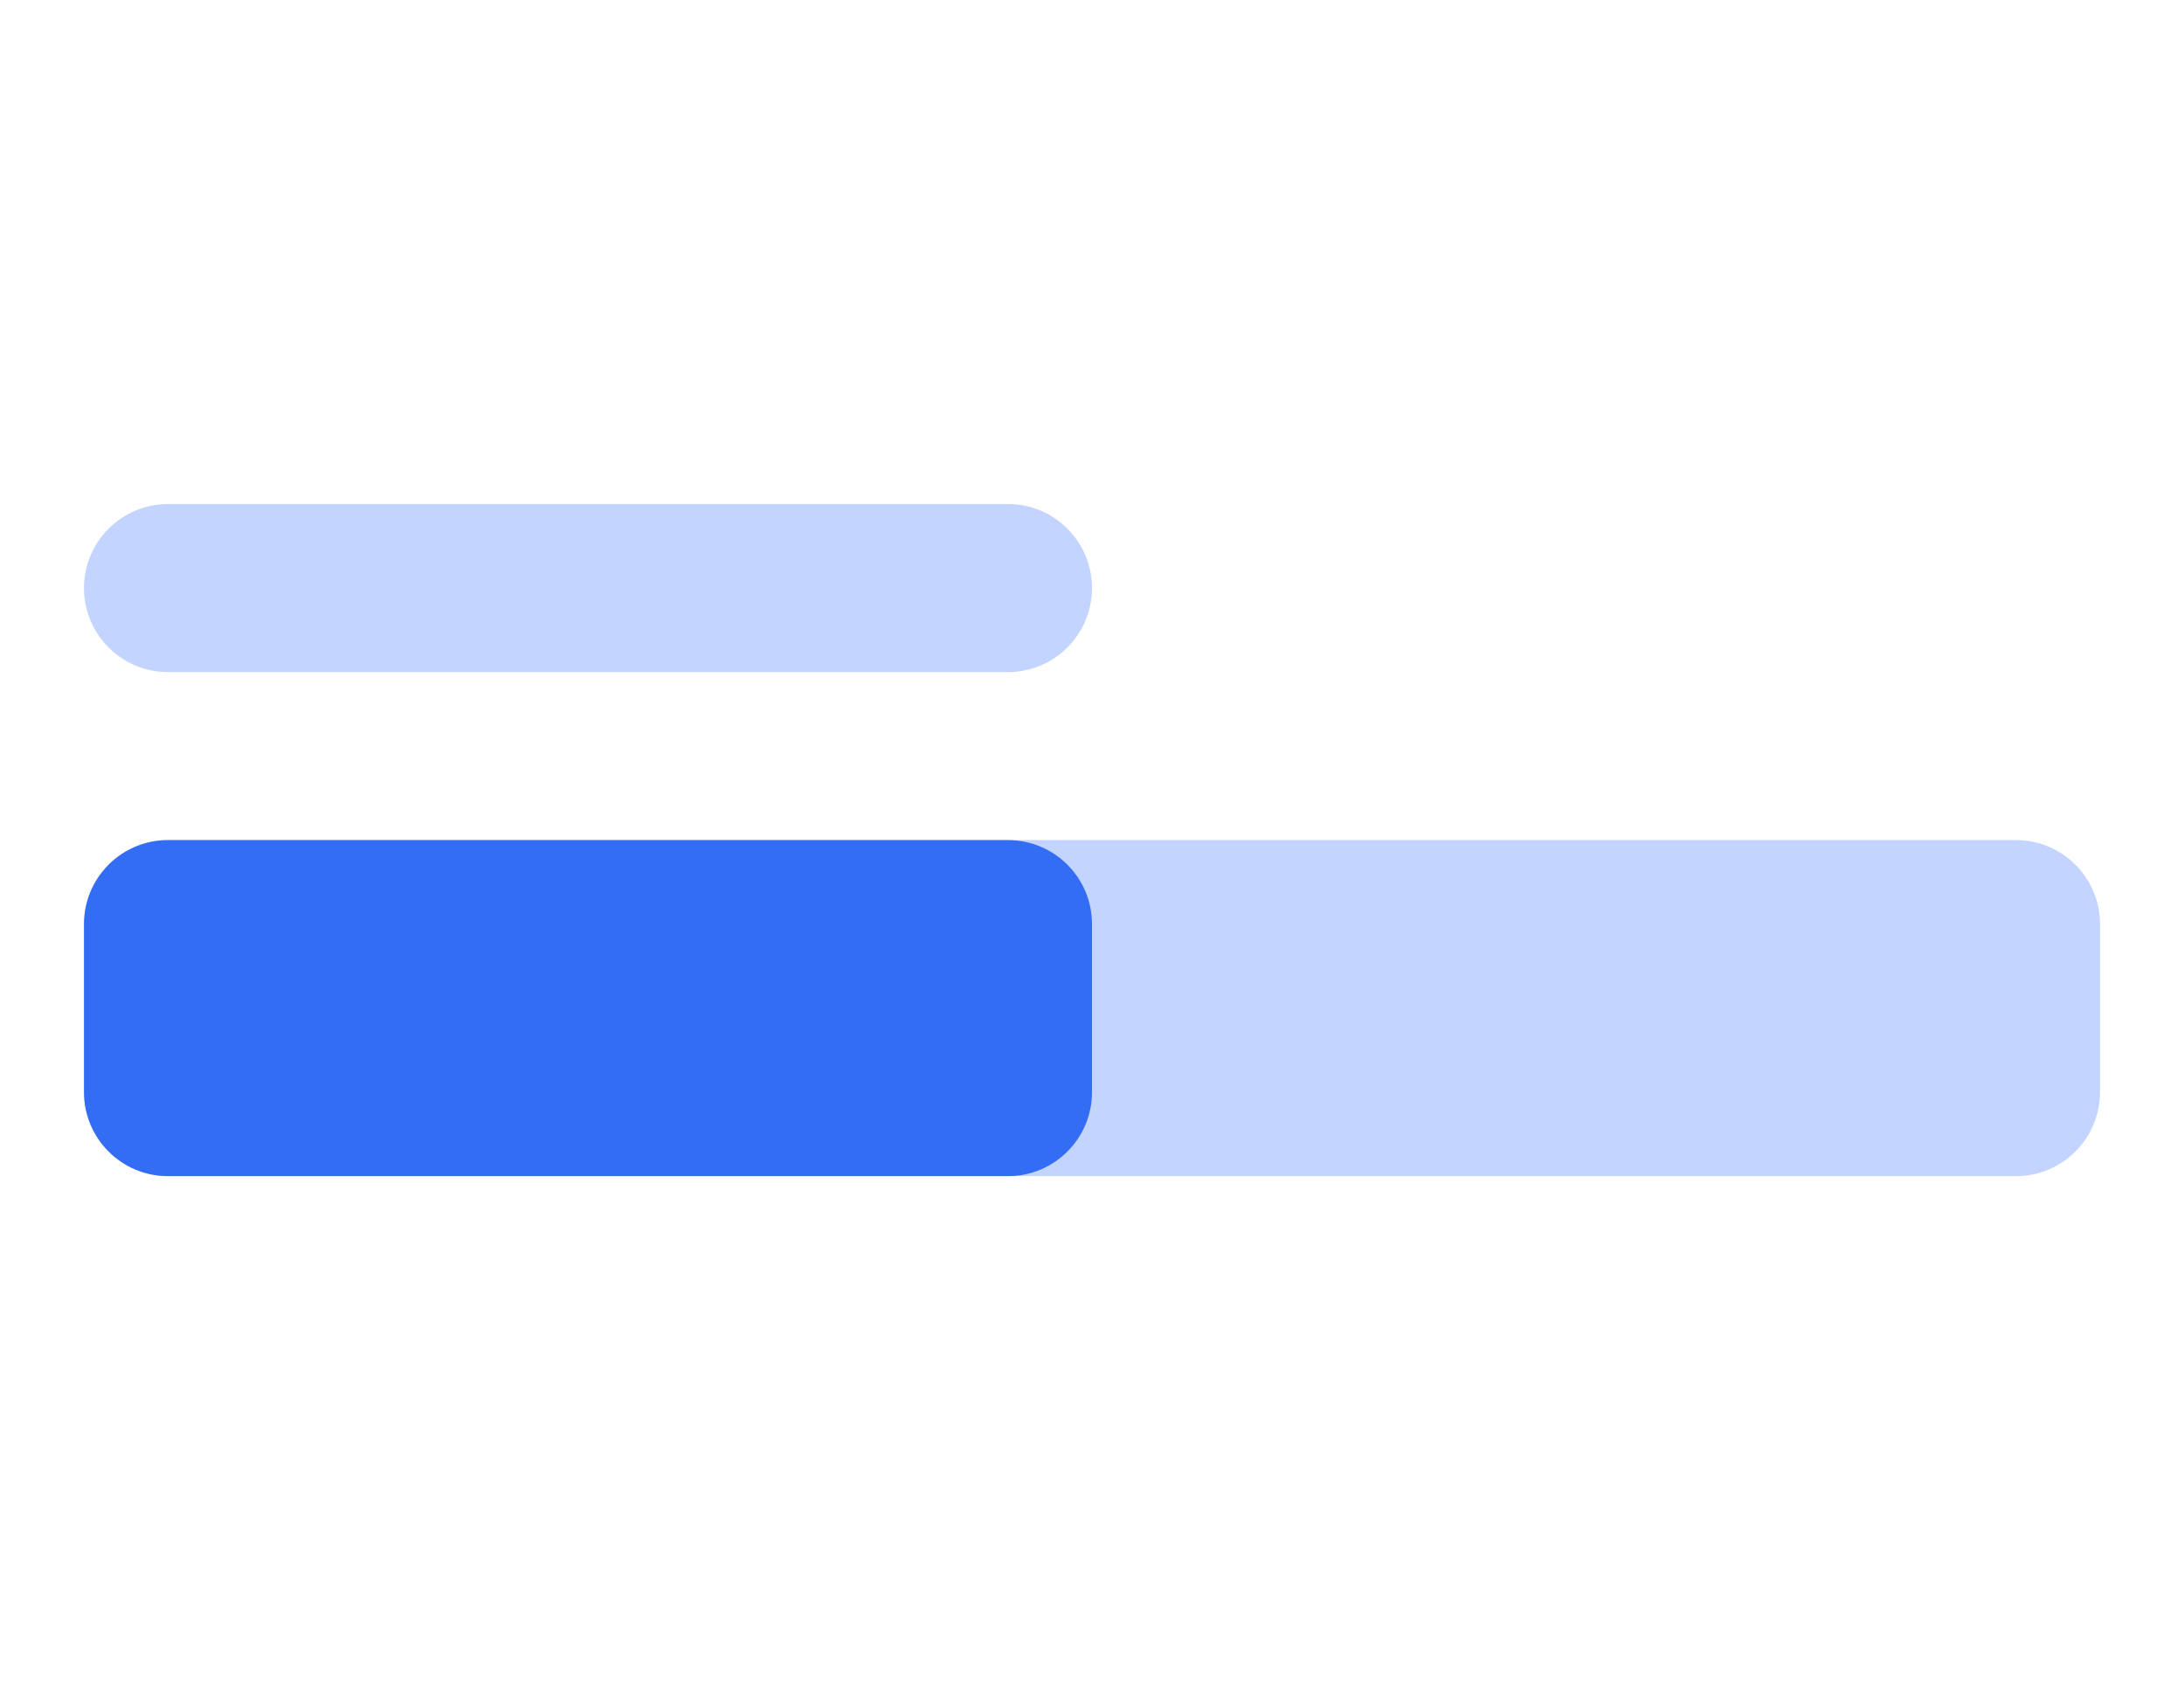
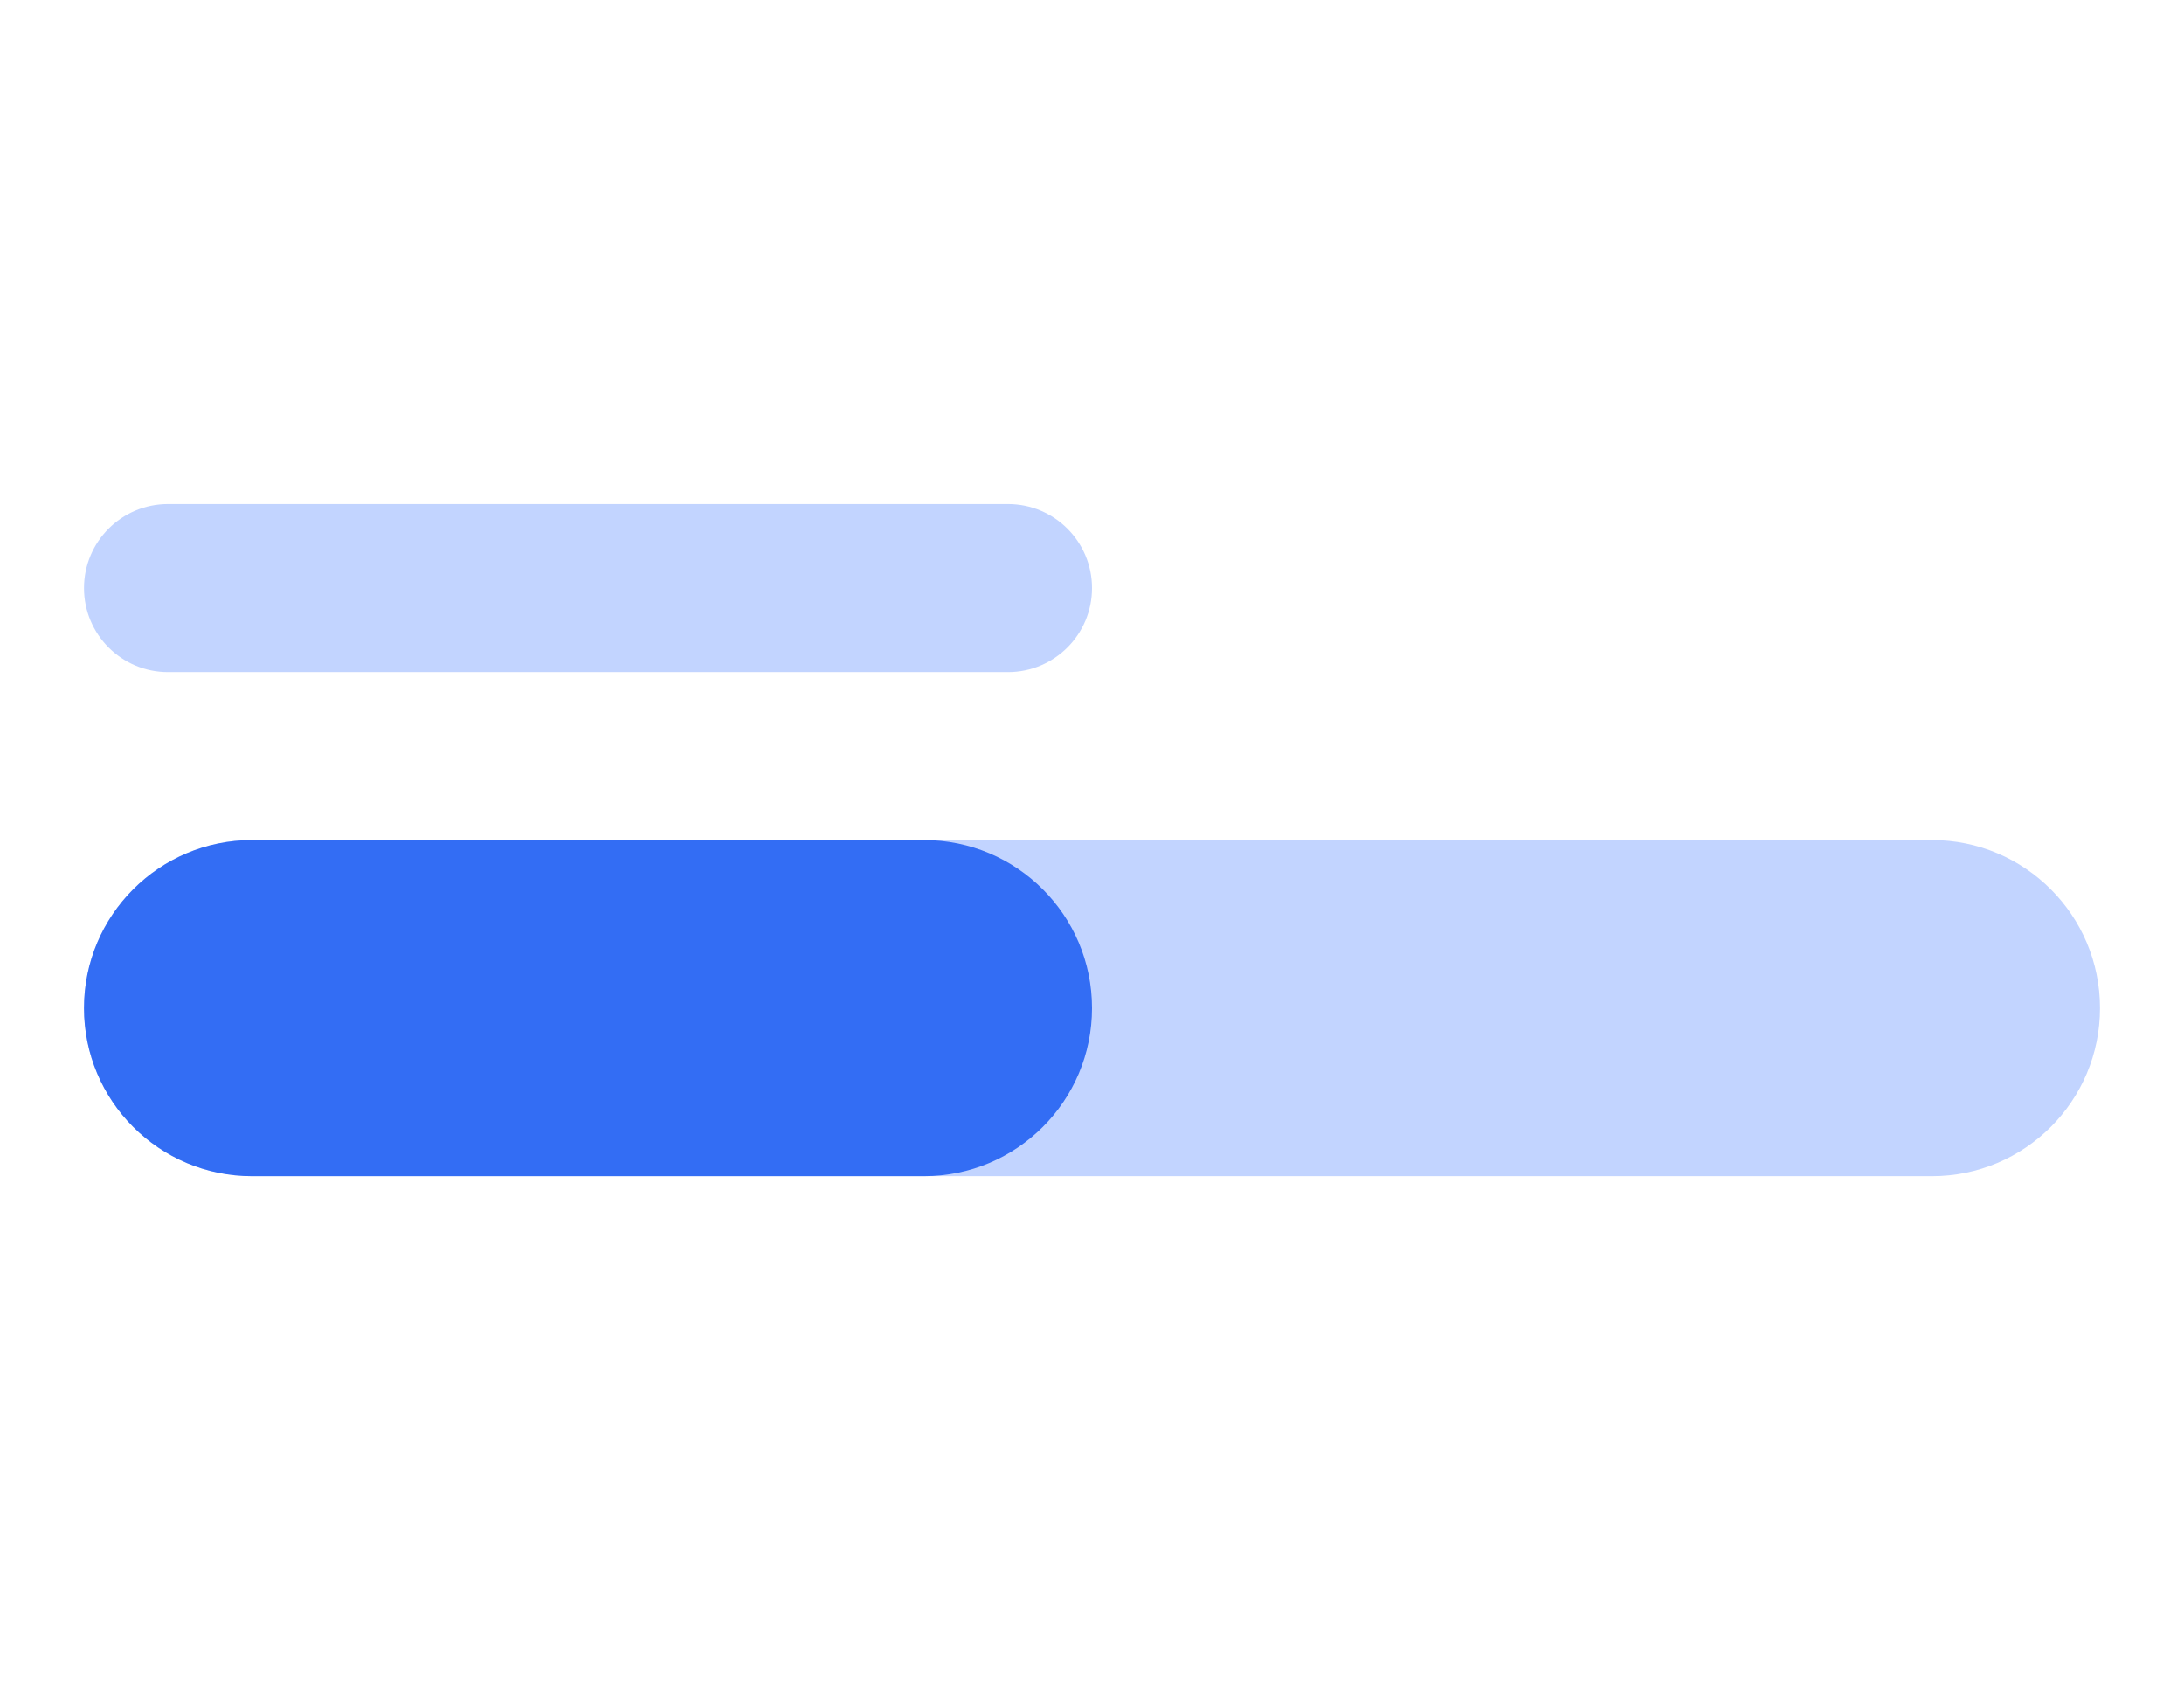
<svg xmlns="http://www.w3.org/2000/svg" width="52" height="40" viewBox="0 0 52 40" fill="none">
-   <rect x="2" y="20" width="48" height="8" rx="2" fill="#C2D4FF" />
+   <rect x="2" y="20" width="48" height="8" rx="4" fill="#C2D4FF" />
  <rect x="2" y="12" width="24" height="4" rx="2" fill="#C2D4FF" />
-   <rect x="2" y="20" width="24" height="8" rx="2" fill="#336DF4" />
+   <rect x="2" y="20" width="24" height="8" rx="4" fill="#336DF4" />
</svg>
